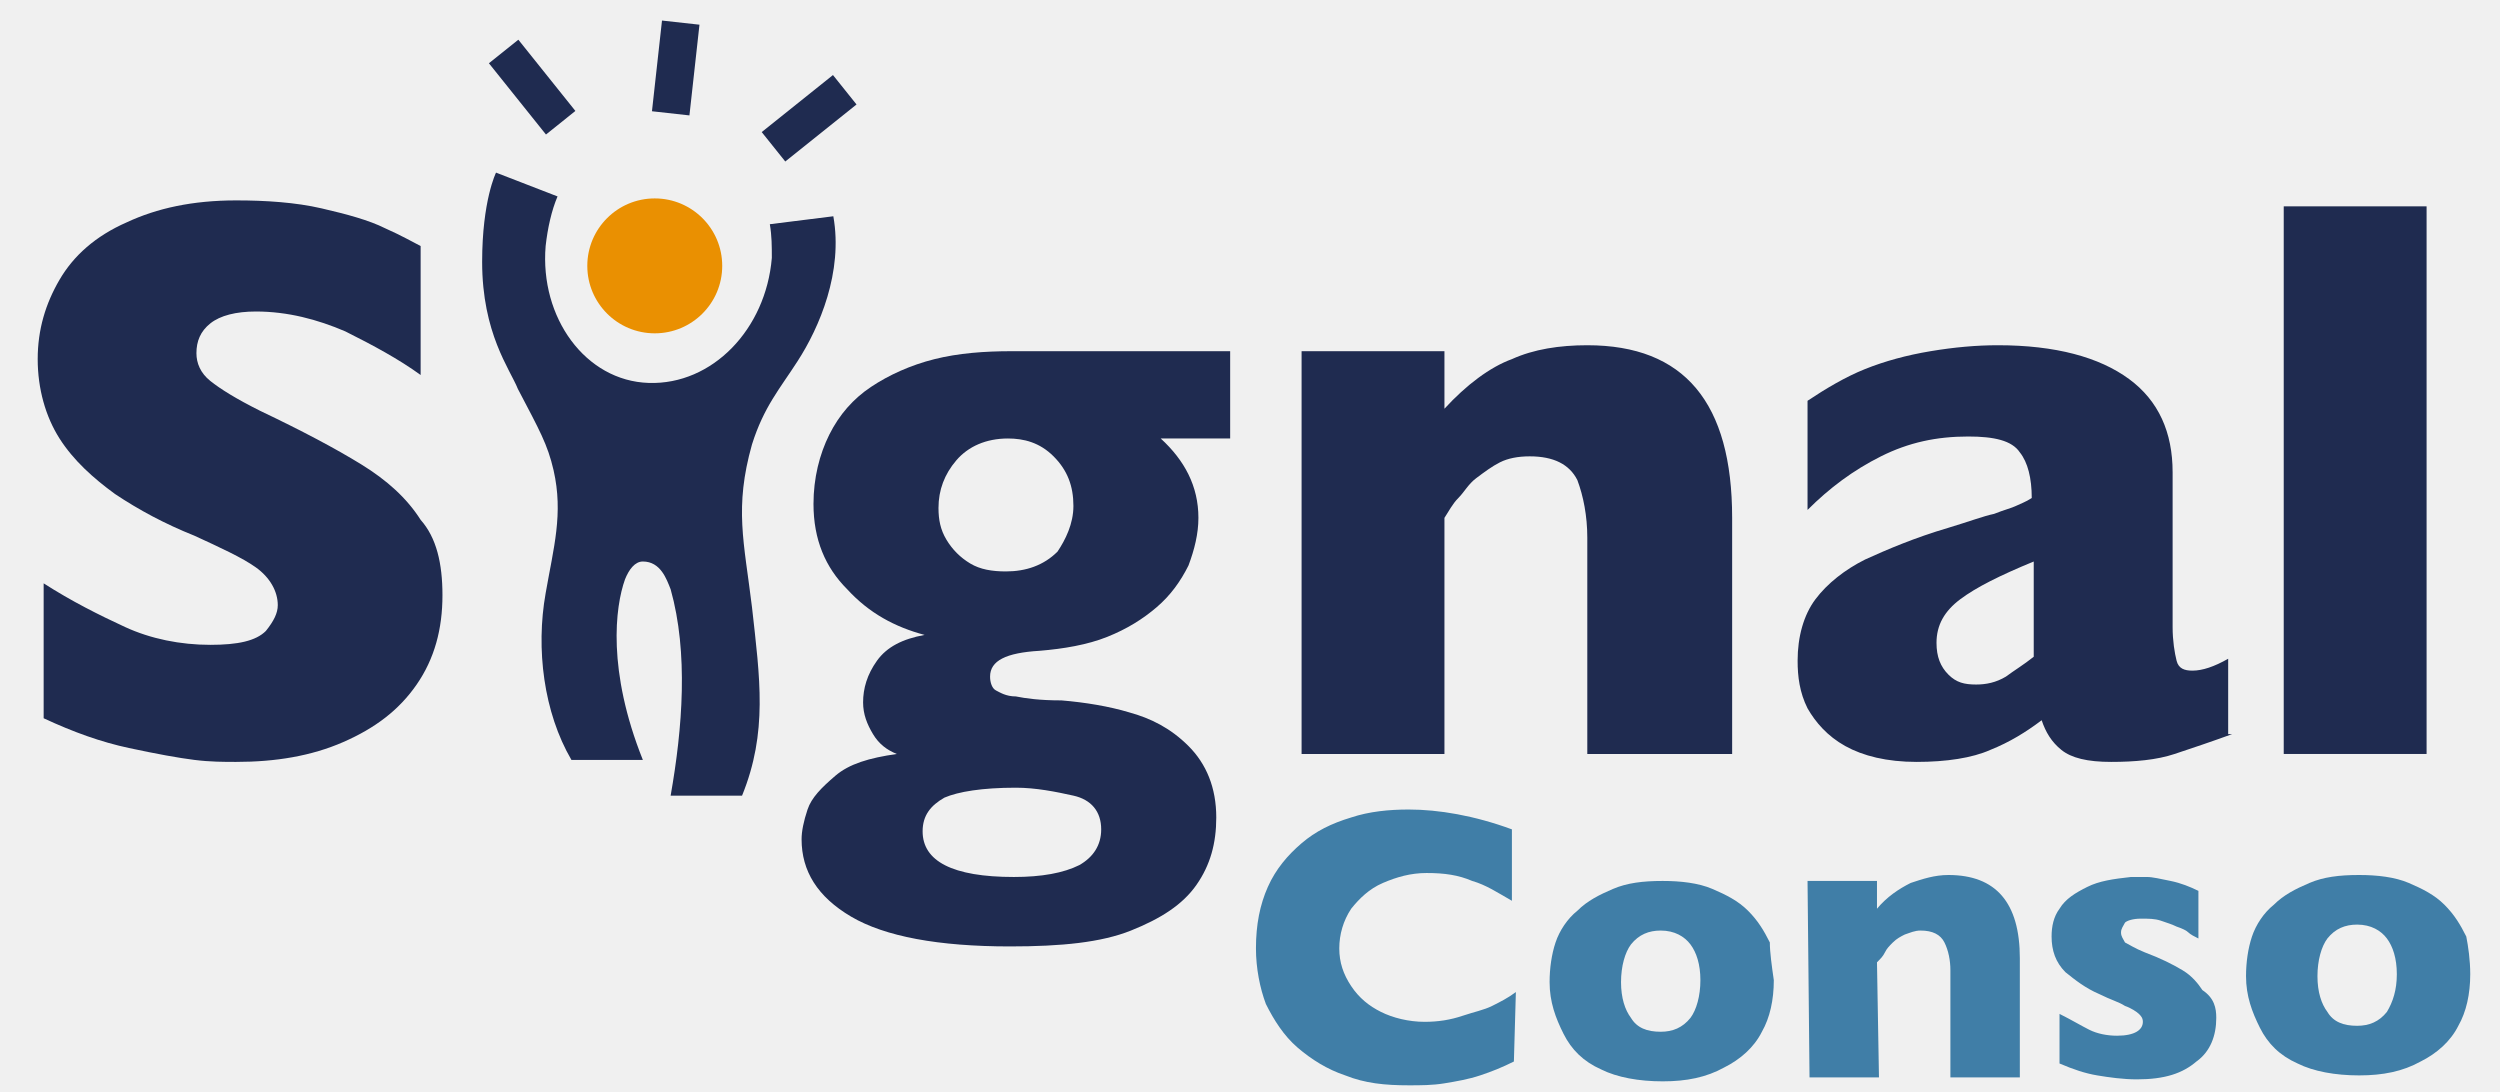
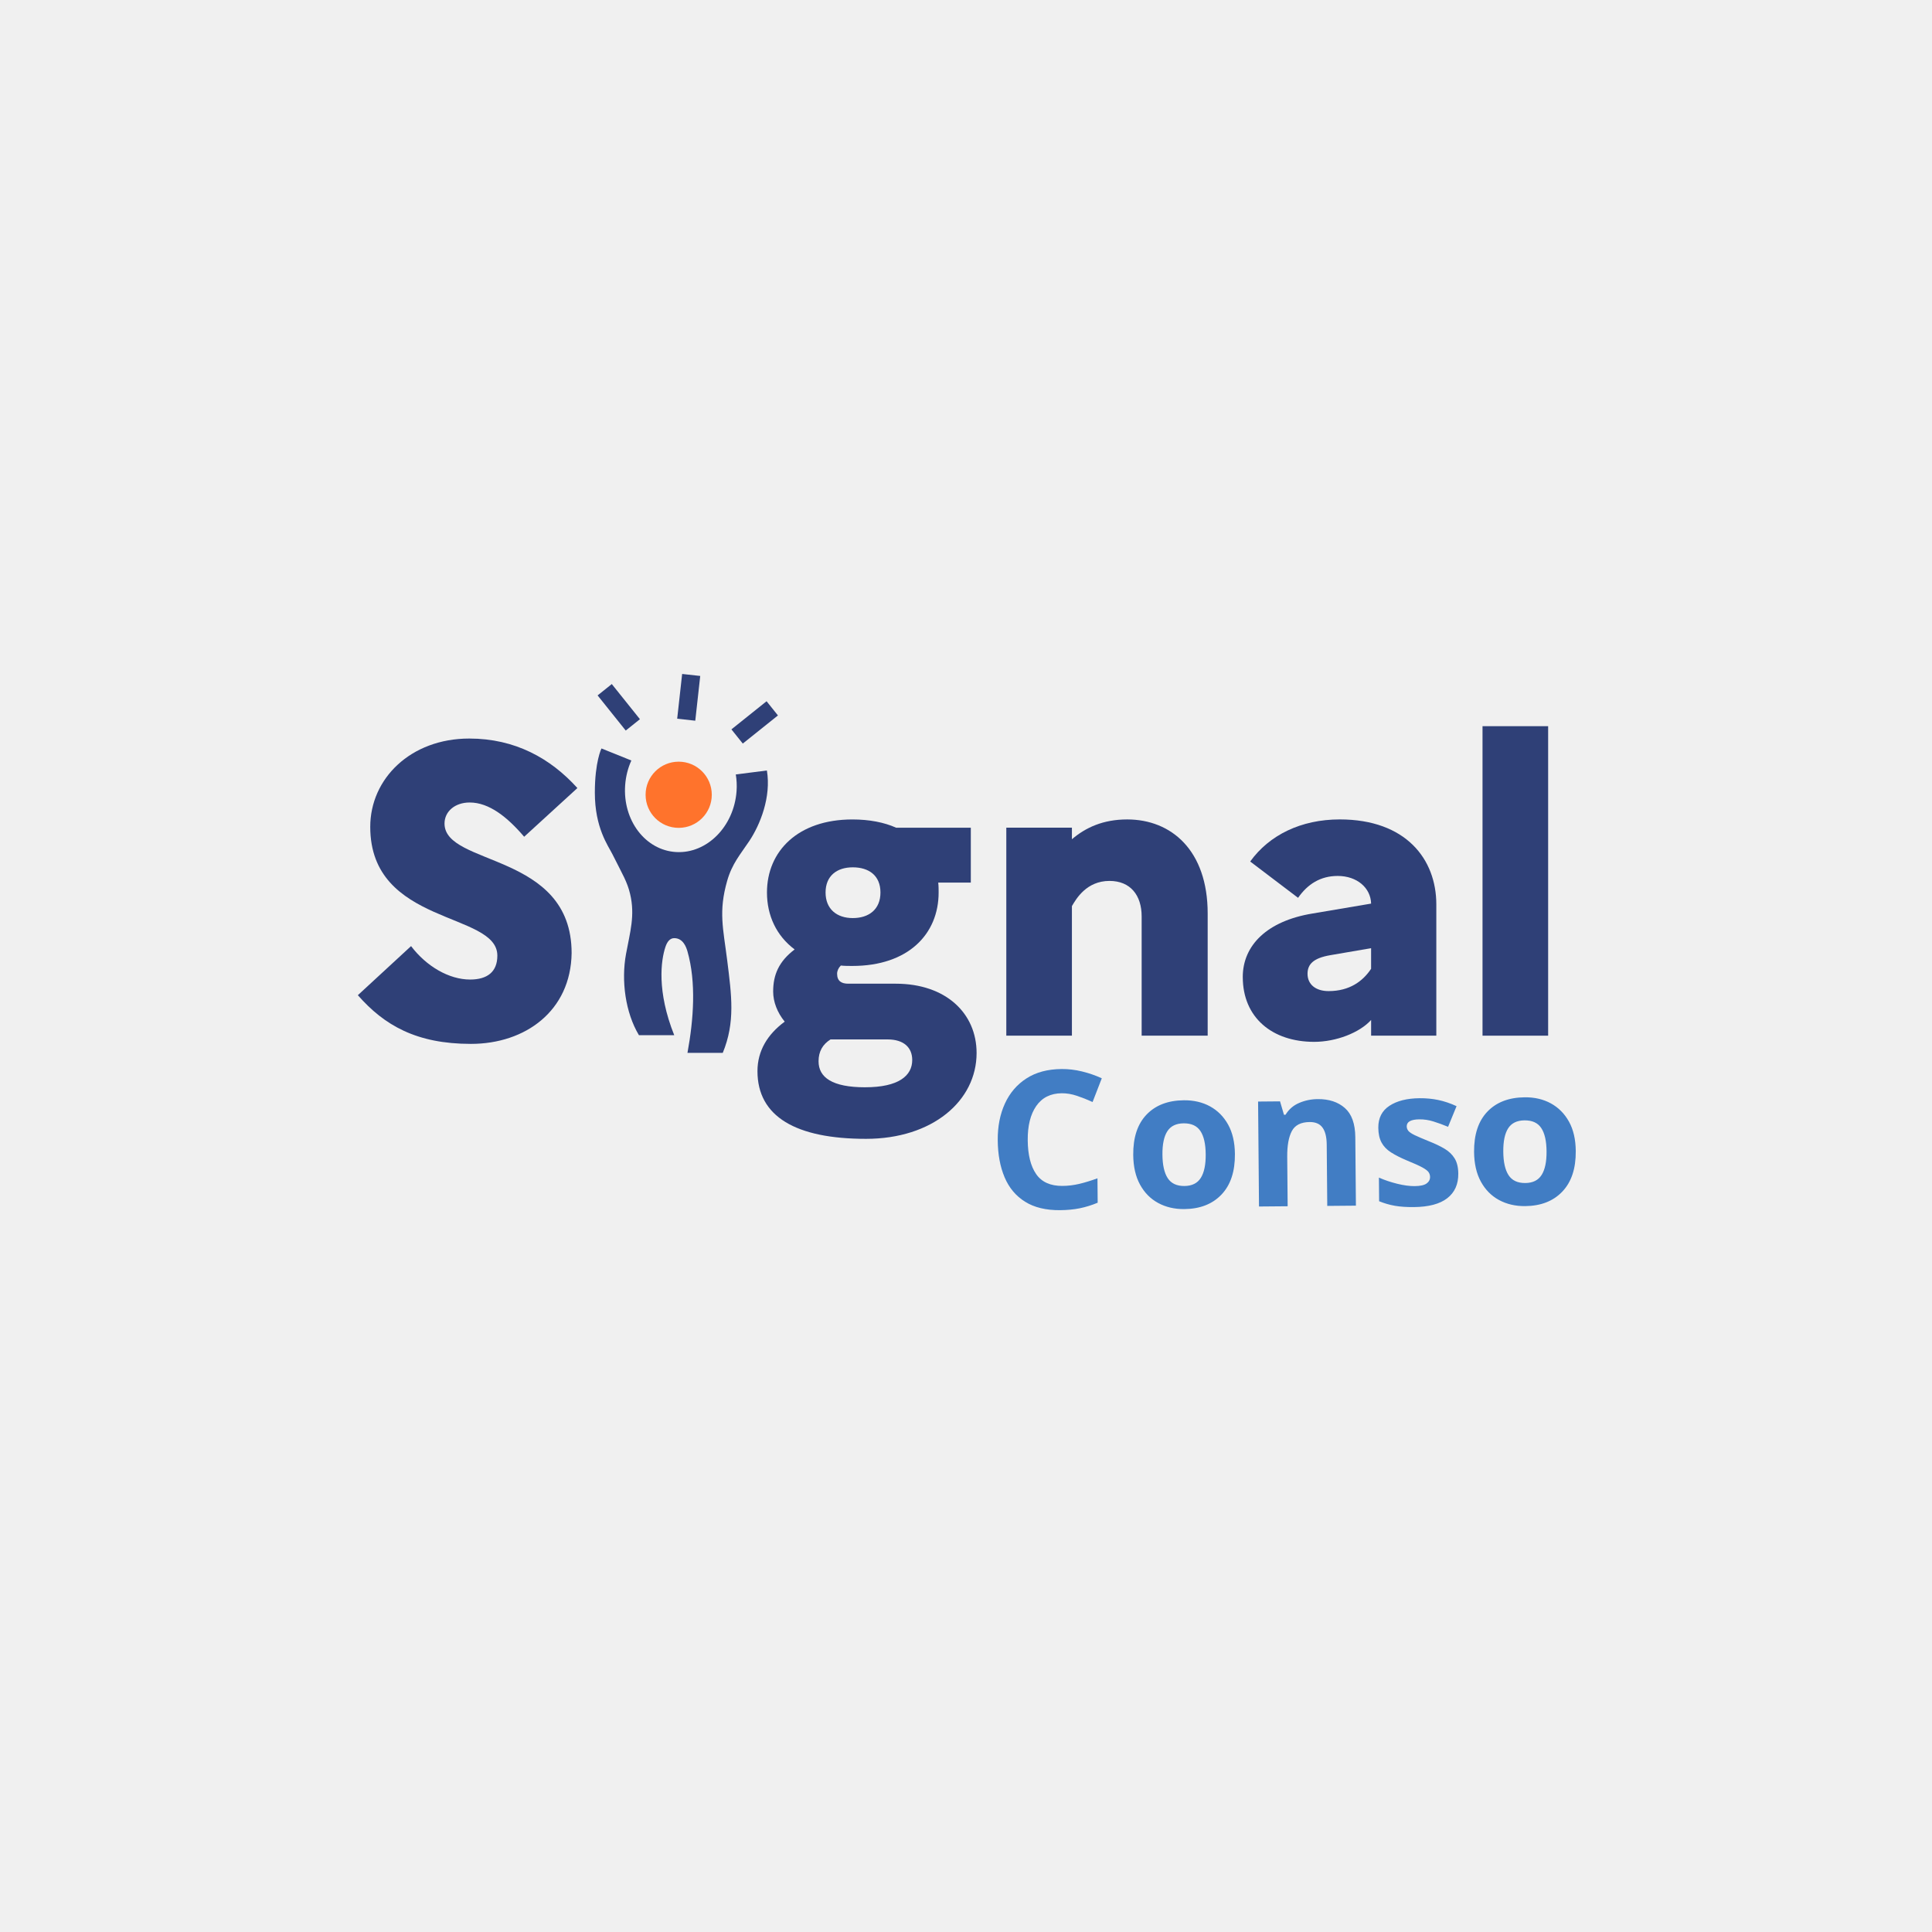
- <svg xmlns="http://www.w3.org/2000/svg" version="1.1" x="0px" y="0px" viewBox="20 0 126 55" style="enable-background:new 0 0 166 55;" xml:space="preserve">
-   <style type="text/css">
- 	.st0{opacity:0.4;fill:url(#SVGID_1_);}
- 	.st1{opacity:0.6;fill:url(#SVGID_2_);}
- 	.st2{opacity:0.6;fill:url(#SVGID_3_);}
- 	.st3{opacity:0.6;fill:url(#SVGID_4_);}
- 	.st4{opacity:0.6;fill:url(#SVGID_5_);}
- 	.st5{opacity:0.6;fill:url(#SVGID_6_);}
- 	.st6{fill:#1F2B50;}
- 	.st7{fill:none;stroke:#1F2B50;stroke-width:3;stroke-miterlimit:10;}
- 	.st8{opacity:0.4;fill:url(#SVGID_7_);}
- 	.st9{opacity:0.4;fill:url(#SVGID_8_);}
- 	.st10{opacity:0.6;fill:url(#SVGID_9_);}
- 	.st11{opacity:0.6;fill:url(#SVGID_10_);}
- 	.st12{opacity:0.4;fill:url(#SVGID_11_);}
- 	.st13{opacity:0.4;fill:url(#SVGID_12_);}
- 	.st14{opacity:0.4;fill:url(#SVGID_13_);}
- 	.st15{opacity:0.4;fill:url(#SVGID_14_);}
- 	.st16{opacity:0.4;fill:url(#SVGID_15_);}
- 	.st17{opacity:0.4;fill:url(#SVGID_16_);}
- 	.st18{opacity:0.4;fill:url(#SVGID_17_);}
- 	.st19{fill:url(#SVGID_18_);}
- 	.st20{fill:url(#SVGID_19_);}
- 	.st21{fill:url(#SVGID_20_);}
- 	.st22{opacity:0.6;fill:url(#SVGID_21_);}
- 	.st23{opacity:0.6;fill:url(#SVGID_22_);}
- 	.st24{opacity:0.6;fill:url(#SVGID_23_);}
- 	.st25{opacity:0.6;fill:url(#SVGID_24_);}
- 	.st26{opacity:0.6;fill:url(#SVGID_25_);}
- 	.st27{opacity:0.6;fill:url(#SVGID_26_);}
- 	.st28{opacity:0.6;fill:url(#SVGID_27_);}
- 	.st29{opacity:0.6;fill:url(#SVGID_28_);}
- 	.st30{fill:url(#SVGID_29_);}
- 	.st31{fill:url(#SVGID_30_);}
- 	.st32{fill:#EA9001;}
- 	.st33{fill:#407EA7;}
- 	.st34{opacity:0.5;fill:#FFFFFF;}
- 	.st35{fill:none;stroke:#EA9001;stroke-width:2;stroke-miterlimit:10;}
- 	.st36{fill:#BECBCC;}
- 	.st37{fill:#FFFFFF;}
- 	.st38{fill:#979B9B;}
- 	.st39{fill:none;stroke:#407EA7;stroke-width:3;stroke-miterlimit:10;}
- 	.st40{fill:none;stroke:#407EA7;stroke-width:3.038;stroke-miterlimit:10;}
- 	.st41{fill:none;stroke:#407EA7;stroke-width:2.898;stroke-miterlimit:10;}
- 	.st42{fill:none;stroke:#407EA7;stroke-width:2.933;stroke-miterlimit:10;}
- 	.st43{fill:none;stroke:#EA9001;stroke-width:1.823;stroke-miterlimit:10;}
- 	.st44{fill:#AAB2B2;}
- 	.st45{fill:none;stroke:#407EA7;stroke-width:3.014;stroke-miterlimit:10;}
- 	.st46{fill:none;stroke:#407EA7;stroke-width:3.051;stroke-miterlimit:10;}
- 	.st47{fill:#D3DDDD;}
- 	.st48{fill:none;stroke:#1F2B50;stroke-miterlimit:10;}
- 	.st49{fill:#BECBCC;stroke:#1F2B50;stroke-width:0.75;stroke-miterlimit:10;}
- 	.st50{fill:url(#SVGID_31_);}
- 	.st51{fill:none;stroke:#407EA7;stroke-width:2.807;stroke-linecap:round;stroke-miterlimit:10;}
- 	.st52{fill:none;stroke:#407EA7;stroke-width:2.751;stroke-linecap:round;stroke-miterlimit:10;}
- 	.st53{fill:url(#SVGID_32_);}
- 	.st54{fill:none;stroke:#EA9001;stroke-width:0.8;stroke-miterlimit:10;}
- 	.st55{fill:none;stroke:#407EA7;stroke-width:1.2;stroke-miterlimit:10;}
- 	.st56{fill:none;stroke:#407EA7;stroke-width:1.215;stroke-miterlimit:10;}
- 	.st57{fill:none;stroke:#407EA7;stroke-width:1.159;stroke-miterlimit:10;}
- 	.st58{fill:none;stroke:#407EA7;stroke-width:1.173;stroke-miterlimit:10;}
- 	.st59{fill:url(#SVGID_33_);}
- 	.st60{fill:none;stroke:#1F2B50;stroke-width:0.4;stroke-miterlimit:10;}
- 	.st61{fill:#BECBCC;stroke:#1F2B50;stroke-width:0.3;stroke-miterlimit:10;}
- 	.st62{fill:none;stroke:#407EA7;stroke-width:1.123;stroke-linecap:round;stroke-miterlimit:10;}
- 	.st63{fill:none;stroke:#407EA7;stroke-width:1.1;stroke-linecap:round;stroke-miterlimit:10;}
- 	.st64{fill:url(#SVGID_34_);}
- 	.st65{fill:url(#SVGID_35_);}
- </style>
-   <g id="Calque_2">
- </g>
-   <g id="Calque_1">
-     <g>
-       <path class="st6" d="M42.3,30c0,1.7-0.4,3.2-1.3,4.5s-2.1,2.2-3.7,2.9c-1.6,0.7-3.4,1-5.4,1c-0.6,0-1.3,0-2.1-0.1    c-0.8-0.1-1.9-0.3-3.3-0.6c-1.4-0.3-2.8-0.8-4.3-1.5v-6.8c1.4,0.9,2.8,1.6,4.1,2.2c1.3,0.6,2.8,0.9,4.3,0.9c1.4,0,2.3-0.2,2.8-0.7    c0.4-0.5,0.6-0.9,0.6-1.3c0-0.7-0.4-1.4-1.1-1.9c-0.7-0.5-1.8-1-3.1-1.6c-1.5-0.6-2.8-1.3-4-2.1c-1.1-0.8-2.1-1.7-2.8-2.8    s-1.1-2.5-1.1-4c0-1.5,0.4-2.8,1.1-4s1.8-2.2,3.4-2.9c1.5-0.7,3.3-1.1,5.5-1.1c1.5,0,3,0.1,4.3,0.4s2.4,0.6,3.2,1    c0.9,0.4,1.4,0.7,1.8,0.9v6.5c-1.1-0.8-2.4-1.5-3.8-2.2c-1.4-0.6-2.9-1-4.5-1c-1,0-1.8,0.2-2.3,0.6c-0.5,0.4-0.7,0.9-0.7,1.5    c0,0.5,0.2,1,0.7,1.4c0.5,0.4,1.3,0.9,2.5,1.5c2.1,1,3.8,1.9,5.1,2.7c1.3,0.8,2.3,1.7,3,2.8C42,27.1,42.3,28.4,42.3,30z" />
-       <path class="st6" d="M82,22.1h-3.5c1.2,1.1,1.9,2.4,1.9,4c0,0.8-0.2,1.6-0.5,2.4c-0.4,0.8-0.9,1.5-1.6,2.1    c-0.7,0.6-1.5,1.1-2.5,1.5c-1,0.4-2.2,0.6-3.4,0.7c-1.7,0.1-2.5,0.5-2.5,1.3c0,0.3,0.1,0.6,0.3,0.7c0.2,0.1,0.5,0.3,1,0.3    c0.5,0.1,1.2,0.2,2.3,0.2c1.2,0.1,2.4,0.3,3.4,0.6c1.1,0.3,2.1,0.8,3,1.7c0.9,0.9,1.4,2.1,1.4,3.6c0,1.3-0.3,2.4-1,3.4    c-0.7,1-1.8,1.7-3.3,2.3s-3.5,0.8-6.1,0.8c-3.6,0-6.3-0.5-8-1.5c-1.7-1-2.5-2.3-2.5-3.9c0-0.4,0.1-0.9,0.3-1.5    c0.2-0.6,0.7-1.1,1.4-1.7s1.7-0.9,3.1-1.1c-0.5-0.2-0.9-0.5-1.2-1s-0.5-1-0.5-1.6c0-0.7,0.2-1.4,0.7-2.1c0.5-0.7,1.3-1.1,2.4-1.3    c-1.5-0.4-2.8-1.1-3.9-2.3c-1.1-1.1-1.7-2.5-1.7-4.3c0-1.3,0.3-2.5,0.8-3.5c0.5-1,1.2-1.8,2.1-2.4c0.9-0.6,2-1.1,3.2-1.4    s2.5-0.4,3.9-0.4H82V22.1z M75.5,41.8c0-0.9-0.5-1.5-1.4-1.7s-1.9-0.4-2.9-0.4c-1.7,0-2.9,0.2-3.6,0.5c-0.7,0.4-1.1,0.9-1.1,1.7    c0,1.5,1.5,2.3,4.6,2.3c1.4,0,2.5-0.2,3.3-0.6C75.1,43.2,75.5,42.6,75.5,41.8z M74.1,25.5c0-1-0.3-1.8-1-2.5s-1.5-0.9-2.3-0.9    c-1.1,0-2,0.4-2.6,1.1c-0.6,0.7-0.9,1.5-0.9,2.4c0,0.6,0.1,1.1,0.4,1.6s0.7,0.9,1.2,1.2c0.5,0.3,1.1,0.4,1.8,0.4    c1,0,1.9-0.3,2.6-1C73.7,27.2,74.1,26.4,74.1,25.5z" />
-       <path class="st6" d="M107.2,38H100V27.1c0-1.1-0.2-2.1-0.5-2.9c-0.4-0.8-1.2-1.2-2.4-1.2c-0.6,0-1.1,0.1-1.5,0.3    c-0.4,0.2-0.8,0.5-1.2,0.8c-0.4,0.3-0.6,0.7-0.9,1s-0.5,0.7-0.7,1V38h-7.2V17.7h7.2v2.9c1.1-1.2,2.3-2.1,3.4-2.5    c1.1-0.5,2.4-0.7,3.8-0.7c4.9,0,7.3,2.9,7.3,8.7V38z" />
-       <path class="st6" d="M132.5,37c-1.1,0.4-2,0.7-2.9,1s-2,0.4-3.2,0.4c-1.2,0-2-0.2-2.5-0.6c-0.5-0.4-0.8-0.9-1-1.5    c-0.8,0.6-1.6,1.1-2.6,1.5c-0.9,0.4-2.2,0.6-3.7,0.6c-1.5,0-2.7-0.3-3.6-0.8c-0.9-0.5-1.5-1.2-1.9-1.9c-0.4-0.8-0.5-1.6-0.5-2.4    c0-1.2,0.3-2.3,0.9-3.1c0.6-0.8,1.5-1.5,2.5-2c1.1-0.5,2.5-1.1,4.2-1.6c1-0.3,1.8-0.6,2.3-0.7c0.5-0.2,0.9-0.3,1.1-0.4    s0.5-0.2,0.8-0.4c0-1-0.2-1.8-0.6-2.3c-0.4-0.6-1.3-0.8-2.6-0.8c-1.6,0-3,0.3-4.4,1s-2.6,1.6-3.7,2.7v-5.5    c0.9-0.6,1.9-1.2,2.9-1.6c1-0.4,2.1-0.7,3.3-0.9s2.3-0.3,3.4-0.3c2.9,0,5.1,0.6,6.6,1.7c1.5,1.1,2.2,2.7,2.2,4.7v7.8    c0,0.7,0.1,1.3,0.2,1.7c0.1,0.4,0.4,0.5,0.8,0.5c0.5,0,1.1-0.2,1.8-0.6V37z M122.5,33.1v-4.8c-1.7,0.7-2.9,1.3-3.7,1.9    c-0.8,0.6-1.2,1.3-1.2,2.2c0,0.7,0.2,1.2,0.6,1.6s0.8,0.5,1.4,0.5c0.5,0,1-0.1,1.5-0.4C121.5,33.8,122,33.5,122.5,33.1z" />
-       <path class="st6" d="M142.3,38h-7.2V10.4h7.2V38z" />
-       <circle class="st32" cx="53" cy="13.4" r="3.4" />
-       <g>
-         <g>
-           <rect x="51.7" y="2.5" transform="matrix(0.11 -0.9939 0.9939 0.11 44.6871 56.7171)" class="st6" width="4.6" height="1.9" />
-           <rect x="58.5" y="5" transform="matrix(0.7806 -0.625 0.625 0.7806 9.6003 39.3166)" class="st6" width="4.6" height="1.9" />
-           <rect x="45.9" y="2.1" transform="matrix(0.7806 -0.625 0.625 0.7806 7.4995 30.2369)" class="st6" width="1.9" height="4.6" />
-         </g>
-       </g>
-       <g>
-         <g>
-           <path class="st33" d="M96.3,53.5c-0.6,0.3-1.1,0.5-1.7,0.7c-0.6,0.2-1.2,0.3-1.8,0.4c-0.6,0.1-1.2,0.1-1.8,0.1      c-1.2,0-2.2-0.1-3.2-0.5c-0.9-0.3-1.7-0.8-2.4-1.4c-0.7-0.6-1.2-1.4-1.6-2.2c-0.3-0.8-0.5-1.8-0.5-2.8c0-1.2,0.2-2.2,0.6-3.1      c0.4-0.9,1-1.6,1.7-2.2c0.7-0.6,1.5-1,2.5-1.3c0.9-0.3,1.9-0.4,2.9-0.4c1.5,0,3.3,0.3,5.2,1l0,3.6c-0.7-0.4-1.3-0.8-2-1      c-0.7-0.3-1.4-0.4-2.3-0.4c-0.8,0-1.5,0.2-2.2,0.5c-0.7,0.3-1.2,0.8-1.6,1.3c-0.4,0.6-0.6,1.3-0.6,2c0,0.7,0.2,1.3,0.6,1.9      c0.4,0.6,0.9,1,1.5,1.3c0.6,0.3,1.4,0.5,2.2,0.5c0.7,0,1.3-0.1,1.9-0.3c0.6-0.2,1.1-0.3,1.5-0.5c0.4-0.2,0.8-0.4,1.2-0.7      L96.3,53.5z" />
-           <path class="st33" d="M109.4,49.4c0,1-0.2,1.9-0.6,2.6c-0.4,0.8-1.1,1.4-1.9,1.8c-0.9,0.5-1.9,0.7-3.1,0.7      c-1.2,0-2.3-0.2-3.1-0.6c-0.9-0.4-1.5-1-1.9-1.8c-0.4-0.8-0.7-1.6-0.7-2.6c0-0.7,0.1-1.4,0.3-2c0.2-0.6,0.6-1.2,1.1-1.6      c0.5-0.5,1.1-0.8,1.8-1.1c0.7-0.3,1.5-0.4,2.5-0.4c0.9,0,1.8,0.1,2.5,0.4c0.7,0.3,1.3,0.6,1.8,1.1c0.5,0.5,0.8,1,1.1,1.6      C109.2,48,109.3,48.7,109.4,49.4z M105.7,49.4c0-0.8-0.2-1.4-0.5-1.8c-0.3-0.4-0.8-0.7-1.5-0.7c-0.6,0-1.1,0.2-1.5,0.7      c-0.3,0.4-0.5,1.1-0.5,1.9c0,0.8,0.2,1.4,0.5,1.8c0.3,0.5,0.8,0.7,1.5,0.7c0.6,0,1.1-0.2,1.5-0.7      C105.5,50.9,105.7,50.2,105.7,49.4z" />
-           <path class="st33" d="M121.8,54.3l-3.5,0l0-5.4c0-0.5-0.1-1-0.3-1.4c-0.2-0.4-0.6-0.6-1.2-0.6c-0.3,0-0.5,0.1-0.8,0.2      c-0.2,0.1-0.4,0.2-0.6,0.4c-0.2,0.2-0.3,0.3-0.4,0.5c-0.1,0.2-0.2,0.3-0.4,0.5l0.1,5.8l-3.5,0l-0.1-9.9l3.5,0l0,1.4      c0.5-0.6,1.1-1,1.7-1.3c0.6-0.2,1.2-0.4,1.9-0.4c2.4,0,3.6,1.4,3.6,4.2L121.8,54.3z" />
-           <path class="st33" d="M131.7,51.3c0,0.9-0.3,1.7-1,2.2c-0.7,0.6-1.6,0.9-3,0.9c-0.7,0-1.4-0.1-2-0.2c-0.6-0.1-1.2-0.3-1.9-0.6      l0-2.5c0.6,0.3,1.1,0.6,1.5,0.8c0.4,0.2,0.9,0.3,1.4,0.3c0.9,0,1.3-0.3,1.3-0.7c0-0.2-0.1-0.3-0.2-0.4c-0.1-0.1-0.4-0.3-0.7-0.4      c-0.3-0.2-0.7-0.3-1.3-0.6c-0.7-0.3-1.2-0.7-1.7-1.1c-0.5-0.5-0.7-1.1-0.7-1.8c0-0.5,0.1-1,0.4-1.4c0.3-0.5,0.8-0.8,1.4-1.1      c0.6-0.3,1.3-0.4,2.2-0.5c0.2,0,0.5,0,0.8,0c0.3,0,0.7,0.1,1.2,0.2c0.5,0.1,1,0.3,1.4,0.5l0,2.4c-0.2-0.1-0.4-0.2-0.5-0.3      c-0.1-0.1-0.3-0.2-0.6-0.3c-0.2-0.1-0.5-0.2-0.8-0.3c-0.3-0.1-0.6-0.1-1-0.1c-0.4,0-0.7,0.1-0.8,0.2c-0.1,0.2-0.2,0.3-0.2,0.5      c0,0.2,0.1,0.3,0.2,0.5c0.2,0.1,0.5,0.3,1,0.5c0.8,0.3,1.4,0.6,1.9,0.9c0.5,0.3,0.8,0.7,1,1C131.6,50.3,131.7,50.8,131.7,51.3z" />
-           <path class="st33" d="M144.5,49.1c0,1-0.2,1.9-0.6,2.6c-0.4,0.8-1.1,1.4-1.9,1.8c-0.9,0.5-1.9,0.7-3.1,0.7      c-1.2,0-2.3-0.2-3.1-0.6c-0.9-0.4-1.5-1-1.9-1.8c-0.4-0.8-0.7-1.6-0.7-2.6c0-0.7,0.1-1.4,0.3-2c0.2-0.6,0.6-1.2,1.1-1.6      c0.5-0.5,1.1-0.8,1.8-1.1c0.7-0.3,1.5-0.4,2.5-0.4c0.9,0,1.8,0.1,2.5,0.4c0.7,0.3,1.3,0.6,1.8,1.1c0.5,0.5,0.8,1,1.1,1.6      C144.4,47.7,144.5,48.4,144.5,49.1z M140.8,49.1c0-0.8-0.2-1.4-0.5-1.8c-0.3-0.4-0.8-0.7-1.5-0.7c-0.6,0-1.1,0.2-1.5,0.7      c-0.3,0.4-0.5,1.1-0.5,1.9c0,0.8,0.2,1.4,0.5,1.8c0.3,0.5,0.8,0.7,1.5,0.7c0.6,0,1.1-0.2,1.5-0.7      C140.6,50.5,140.8,49.9,140.8,49.1z" />
-         </g>
-       </g>
-       <path class="st6" d="M60.2,18.2c1.1-1.7,2.3-4.5,1.8-7.3l-3.2,0.4c0.1,0.6,0.1,1.1,0.1,1.7c-0.3,3.6-3,6.4-6.2,6.3    s-5.5-3.3-5.2-6.9c0.1-0.9,0.3-1.8,0.6-2.5L45,8.7c0,0-0.7,1.4-0.7,4.5c0,3.6,1.4,5.4,1.8,6.4c1.1,2.1,1.5,2.8,1.8,4.1    c0.5,2.2,0,3.9-0.4,6.2c-0.5,2.8-0.1,6,1.3,8.4h3.6c-1.8-4.5-1.4-7.7-0.9-9.1c0.2-0.5,0.5-0.9,0.9-0.9c0.9,0,1.2,0.9,1.4,1.4    c0.9,3.2,0.6,7,0,10.4h3.6c1.3-3.2,0.9-5.9,0.5-9.5c-0.4-3.3-0.9-5,0-8.2C58.5,20.5,59.3,19.6,60.2,18.2z" />
-     </g>
+ <svg xmlns="http://www.w3.org/2000/svg" id="Calque_1" data-name="Calque 1" viewBox="0 0 1080 1080">
+   <defs>
+     <style>
+       .cls-1 {
+         fill: #2f4077;
+       }
+ 
+       .cls-1, .cls-2 {
+         stroke-width: 0px;
+       }
+ 
+       .cls-3 {
+         fill: #417dc4;
+         font-family: Marianne-ExtraBold, Marianne;
+         font-size: 107.47px;
+         font-weight: 700;
+       }
+ 
+       .cls-4 {
+         letter-spacing: 0em;
+       }
+ 
+       .cls-2 {
+         fill: #ff732c;
+       }
+     </style>
+   </defs>
+   <circle class="cls-2" cx="379.39" cy="444.28" r="18.5" />
+   <g>
+     <rect class="cls-1" x="372.38" y="384.71" width="25.17" height="10.17" transform="translate(-44.81 729.53) rotate(-83.68)" />
+     <rect class="cls-1" x="409.29" y="398.72" width="25.17" height="10.17" transform="translate(-159.83 352.26) rotate(-38.68)" />
+     <rect class="cls-1" x="340.81" y="382.8" width="10.16" height="25.17" transform="translate(-171.23 302.9) rotate(-38.68)" />
  </g>
-   <g id="Calque_3">
- </g>
+   <text class="cls-3" transform="translate(551.84 675.77) rotate(-.5)">
+     <tspan class="cls-4" x="0" y="0">C</tspan>
+     <tspan x="77.06" y="0">onso</tspan>
+   </text>
+   <path class="cls-1" d="m418.84,470.17c6.12-9.18,12.33-24.66,9.86-39.46l-17.38,2.21c.48,3.01.66,6.14.42,9.37-1.44,19.73-16.55,34.96-33.75,34.01-17.19-.95-29.96-17.71-28.52-37.43.36-4.93,1.57-9.57,3.46-13.75l-16.71-6.73s-3.7,7.4-3.7,24.66c0,19.73,7.4,29.59,9.86,34.52,5.83,11.65,8.21,15.27,9.86,22.19,2.86,12.01-.06,21.36-2.29,33.51-2.76,15.02-.35,32.79,7.22,45.41h19.73c-9.86-24.66-7.4-41.92-4.93-49.32.94-2.83,2.47-4.93,4.93-4.93,4.93,0,6.71,4.99,7.4,7.4,4.93,17.26,3.45,37.98,0,56.72h19.73c7.06-17.14,4.93-32.06,2.47-51.79-2.23-17.81-4.93-27.13,0-44.39,2.75-9.63,7.4-14.8,12.33-22.19Z" />
+   <path class="cls-1" d="m229.8,528.89c8.54,11.3,21.22,18.68,32.99,18.68,9.46,0,15.23-4.15,15.23-13.38,0-24.68-71.05-16.61-71.05-71.97,0-26.99,22.61-49.37,55.36-49.37,25.61,0,45.44,11.07,60.44,27.68l-29.76,27.22c-9.46-11.07-19.61-19.15-30.45-19.15-8.3,0-14.07,5.07-14.07,11.76,0,23.99,71.05,15.92,71.05,72.43-.46,32.3-25.84,50.75-56.29,50.75s-48.44-10.38-63.21-27.22l29.76-27.45Z" />
+   <path class="cls-1" d="m438.66,571.11c-4.15-5.08-6.46-11.07-6.46-16.84,0-9.46,3.23-16.84,12-23.53-10.15-7.61-15.46-18.92-15.46-31.83,0-23.07,17.3-40.83,47.75-40.83,9.46,0,17.76,1.61,24.45,4.61h41.75v30.68h-18.22c.23,1.85.23,3.69.23,5.54,0,23.3-17.07,41.06-48.21,41.06-2.31,0-4.38,0-6.46-.23-1.38,1.38-2.08,3-2.08,4.61,0,4.15,2.54,5.54,6.23,5.54h26.53c28.14,0,45.21,16.61,45.21,38.75,0,26.76-24.68,47.98-61.82,47.98-39.22,0-60.67-12.46-60.67-37.83,0-11.3,5.54-20.53,15.22-27.68Zm44.98,36.68c18.69,0,26.3-6.46,26.3-15.22,0-6.92-4.61-11.53-13.84-11.53h-31.83c-4.38,2.77-6.69,6.69-6.69,12.23,0,9,7.61,14.53,26.07,14.53Zm8.54-108.88c0-9.46-6.46-14.07-15.46-14.07s-15.22,4.84-15.22,14.07,6.23,14.3,15.22,14.3,15.46-4.84,15.46-14.3Z" />
+   <path class="cls-1" d="m562.53,462.68h36.68v6.46c7.61-6.46,17.3-11.07,30.91-11.07,24.68,0,44.98,17.3,44.98,52.6v68.28h-36.91v-66.67c0-11.77-6.23-19.84-17.99-19.84-12.92,0-18.69,10.15-20.99,14.07v72.43h-36.68v-116.26Z" />
+   <path class="cls-1" d="m694.71,546.19c0-17.76,13.61-31.37,38.99-35.53l32.76-5.54c-.23-8.77-7.84-15.46-18.68-15.46-9.69,0-16.84,4.61-22.15,12.23l-26.76-20.3c10.61-14.76,28.37-23.53,50.06-23.53,36.91,0,53.98,22.15,53.98,47.52v73.36h-36.45v-8.77c-6.46,7.15-19.61,12.23-31.83,12.23-23.53,0-39.91-13.61-39.91-36.22Zm47.98,7.84c11.76,0,19.15-5.54,23.76-12.46v-11.53l-22.84,3.92c-9.46,1.62-12.69,5.08-12.69,10.38,0,6,4.61,9.69,11.76,9.69Z" />
+   <path class="cls-1" d="m828.74,405.94h36.68v173.01h-36.68v-173.01Z" />
</svg>
